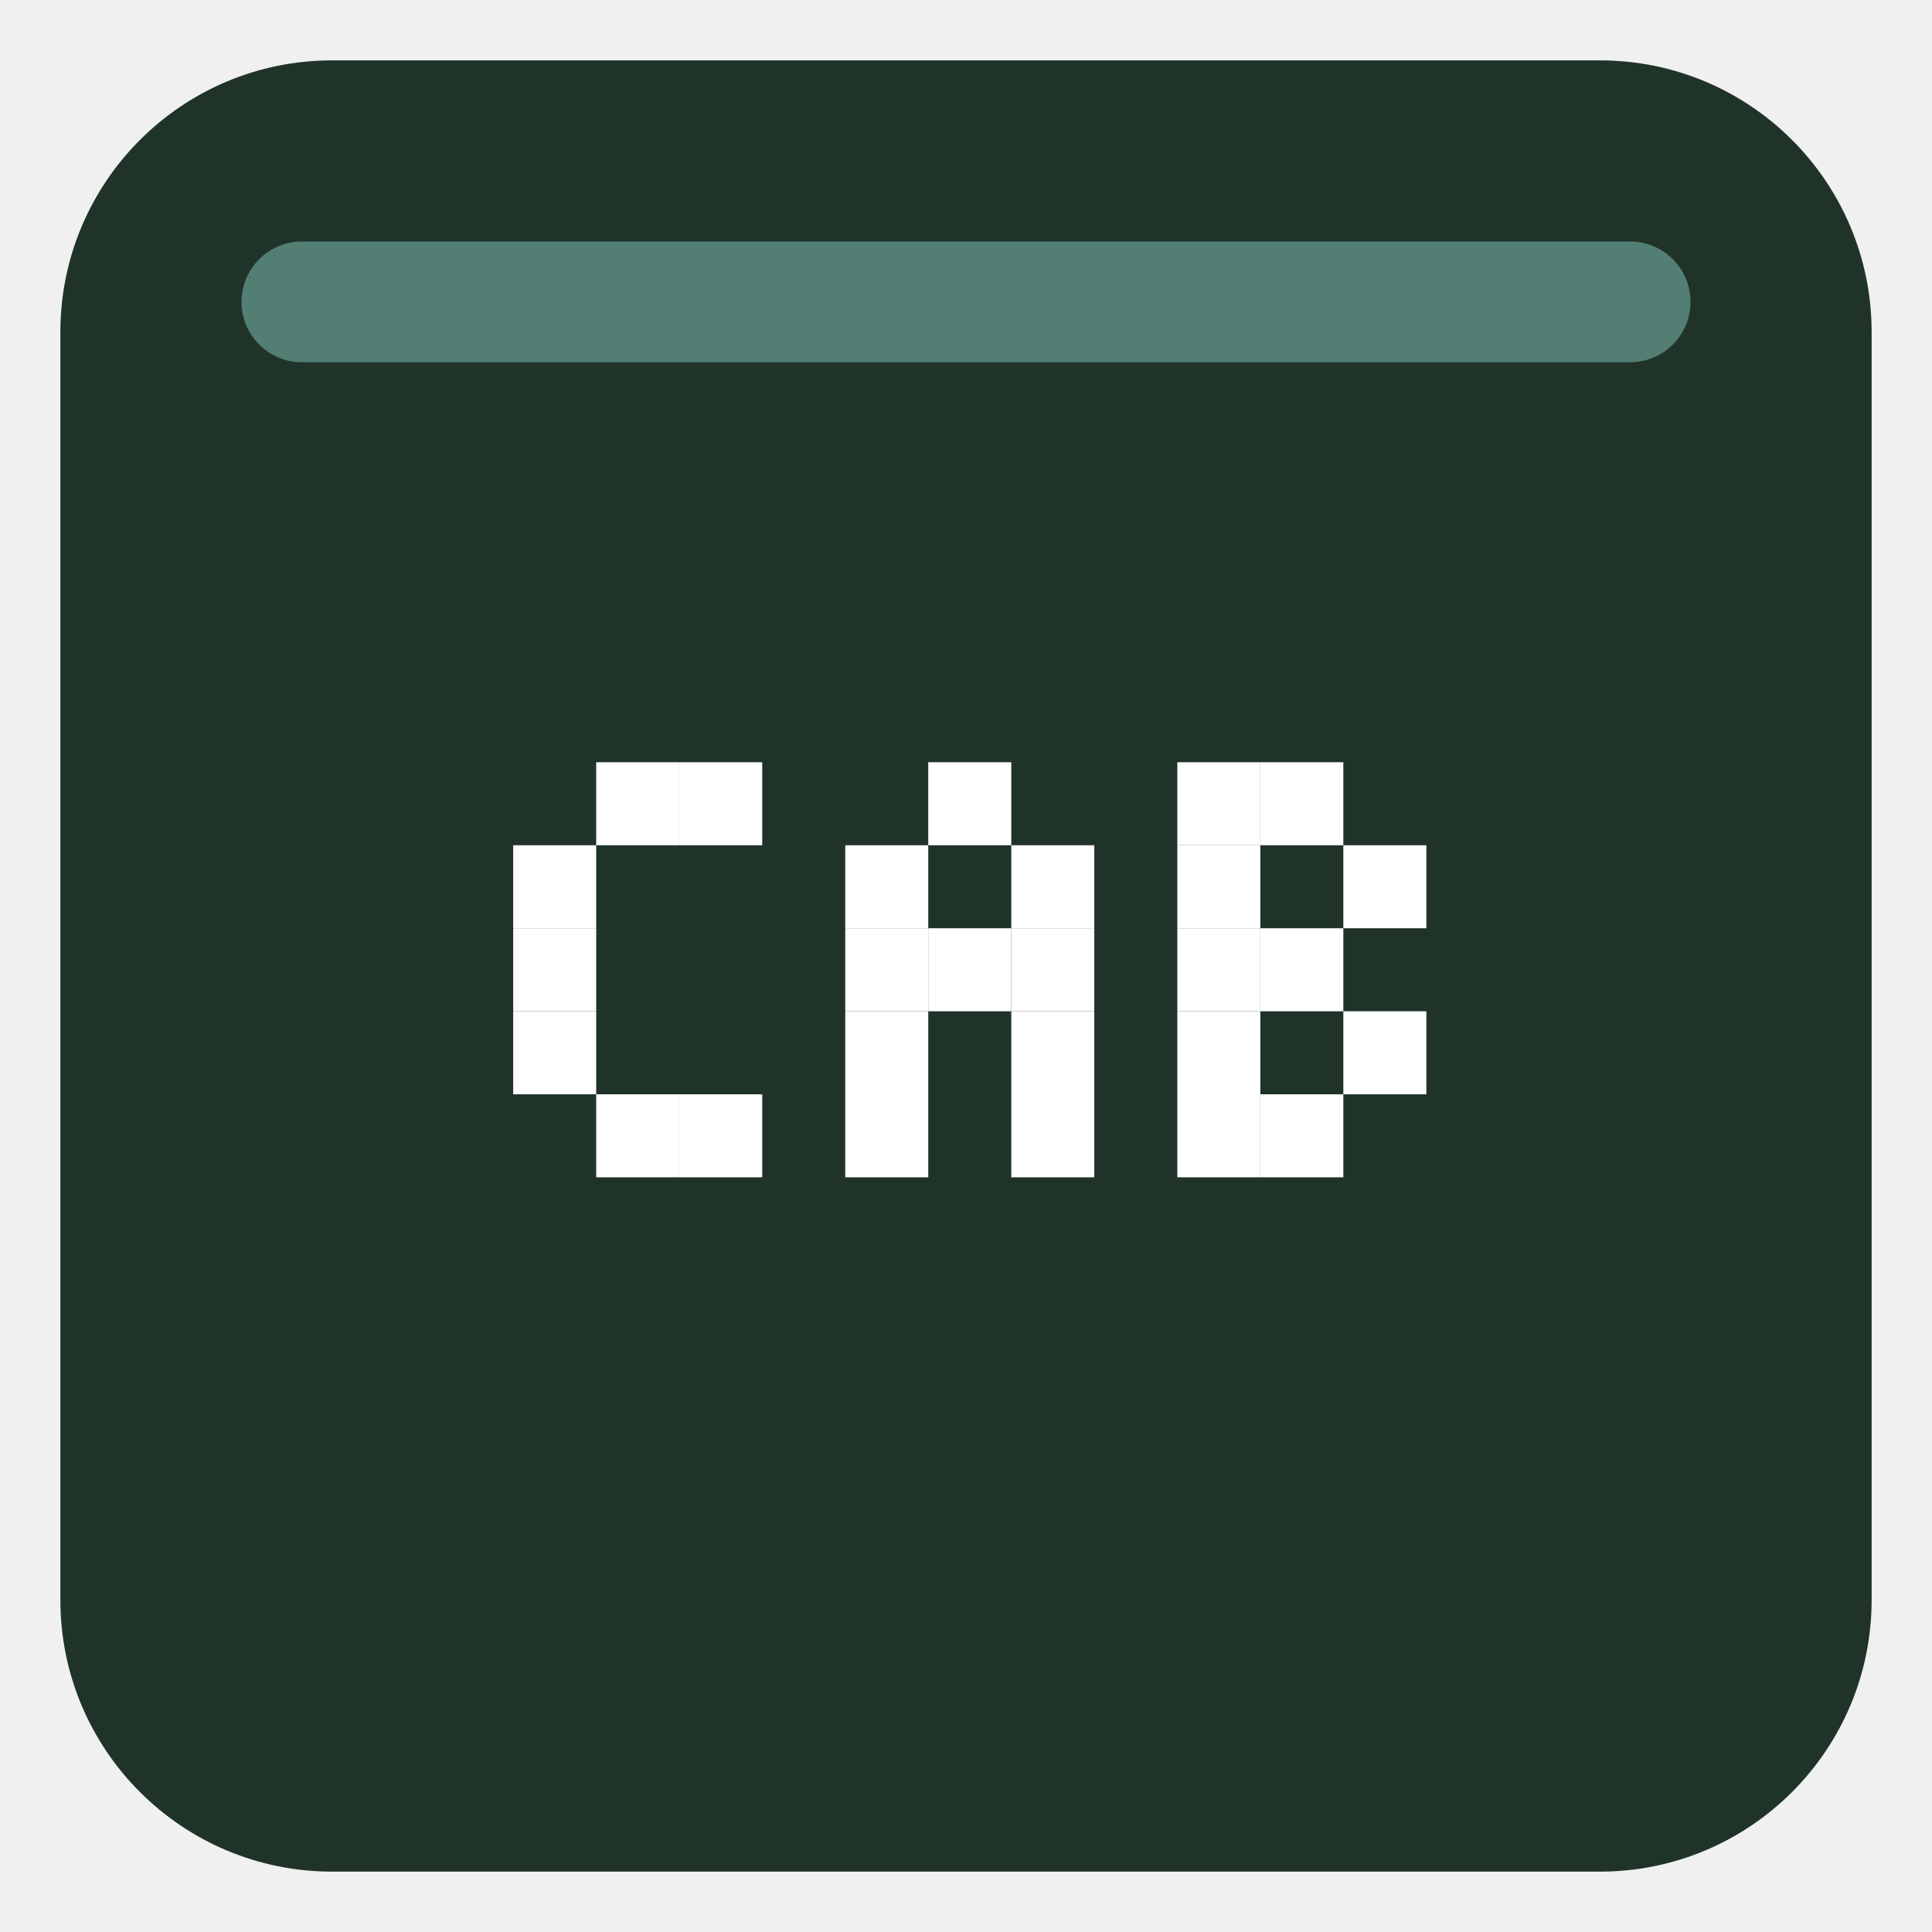
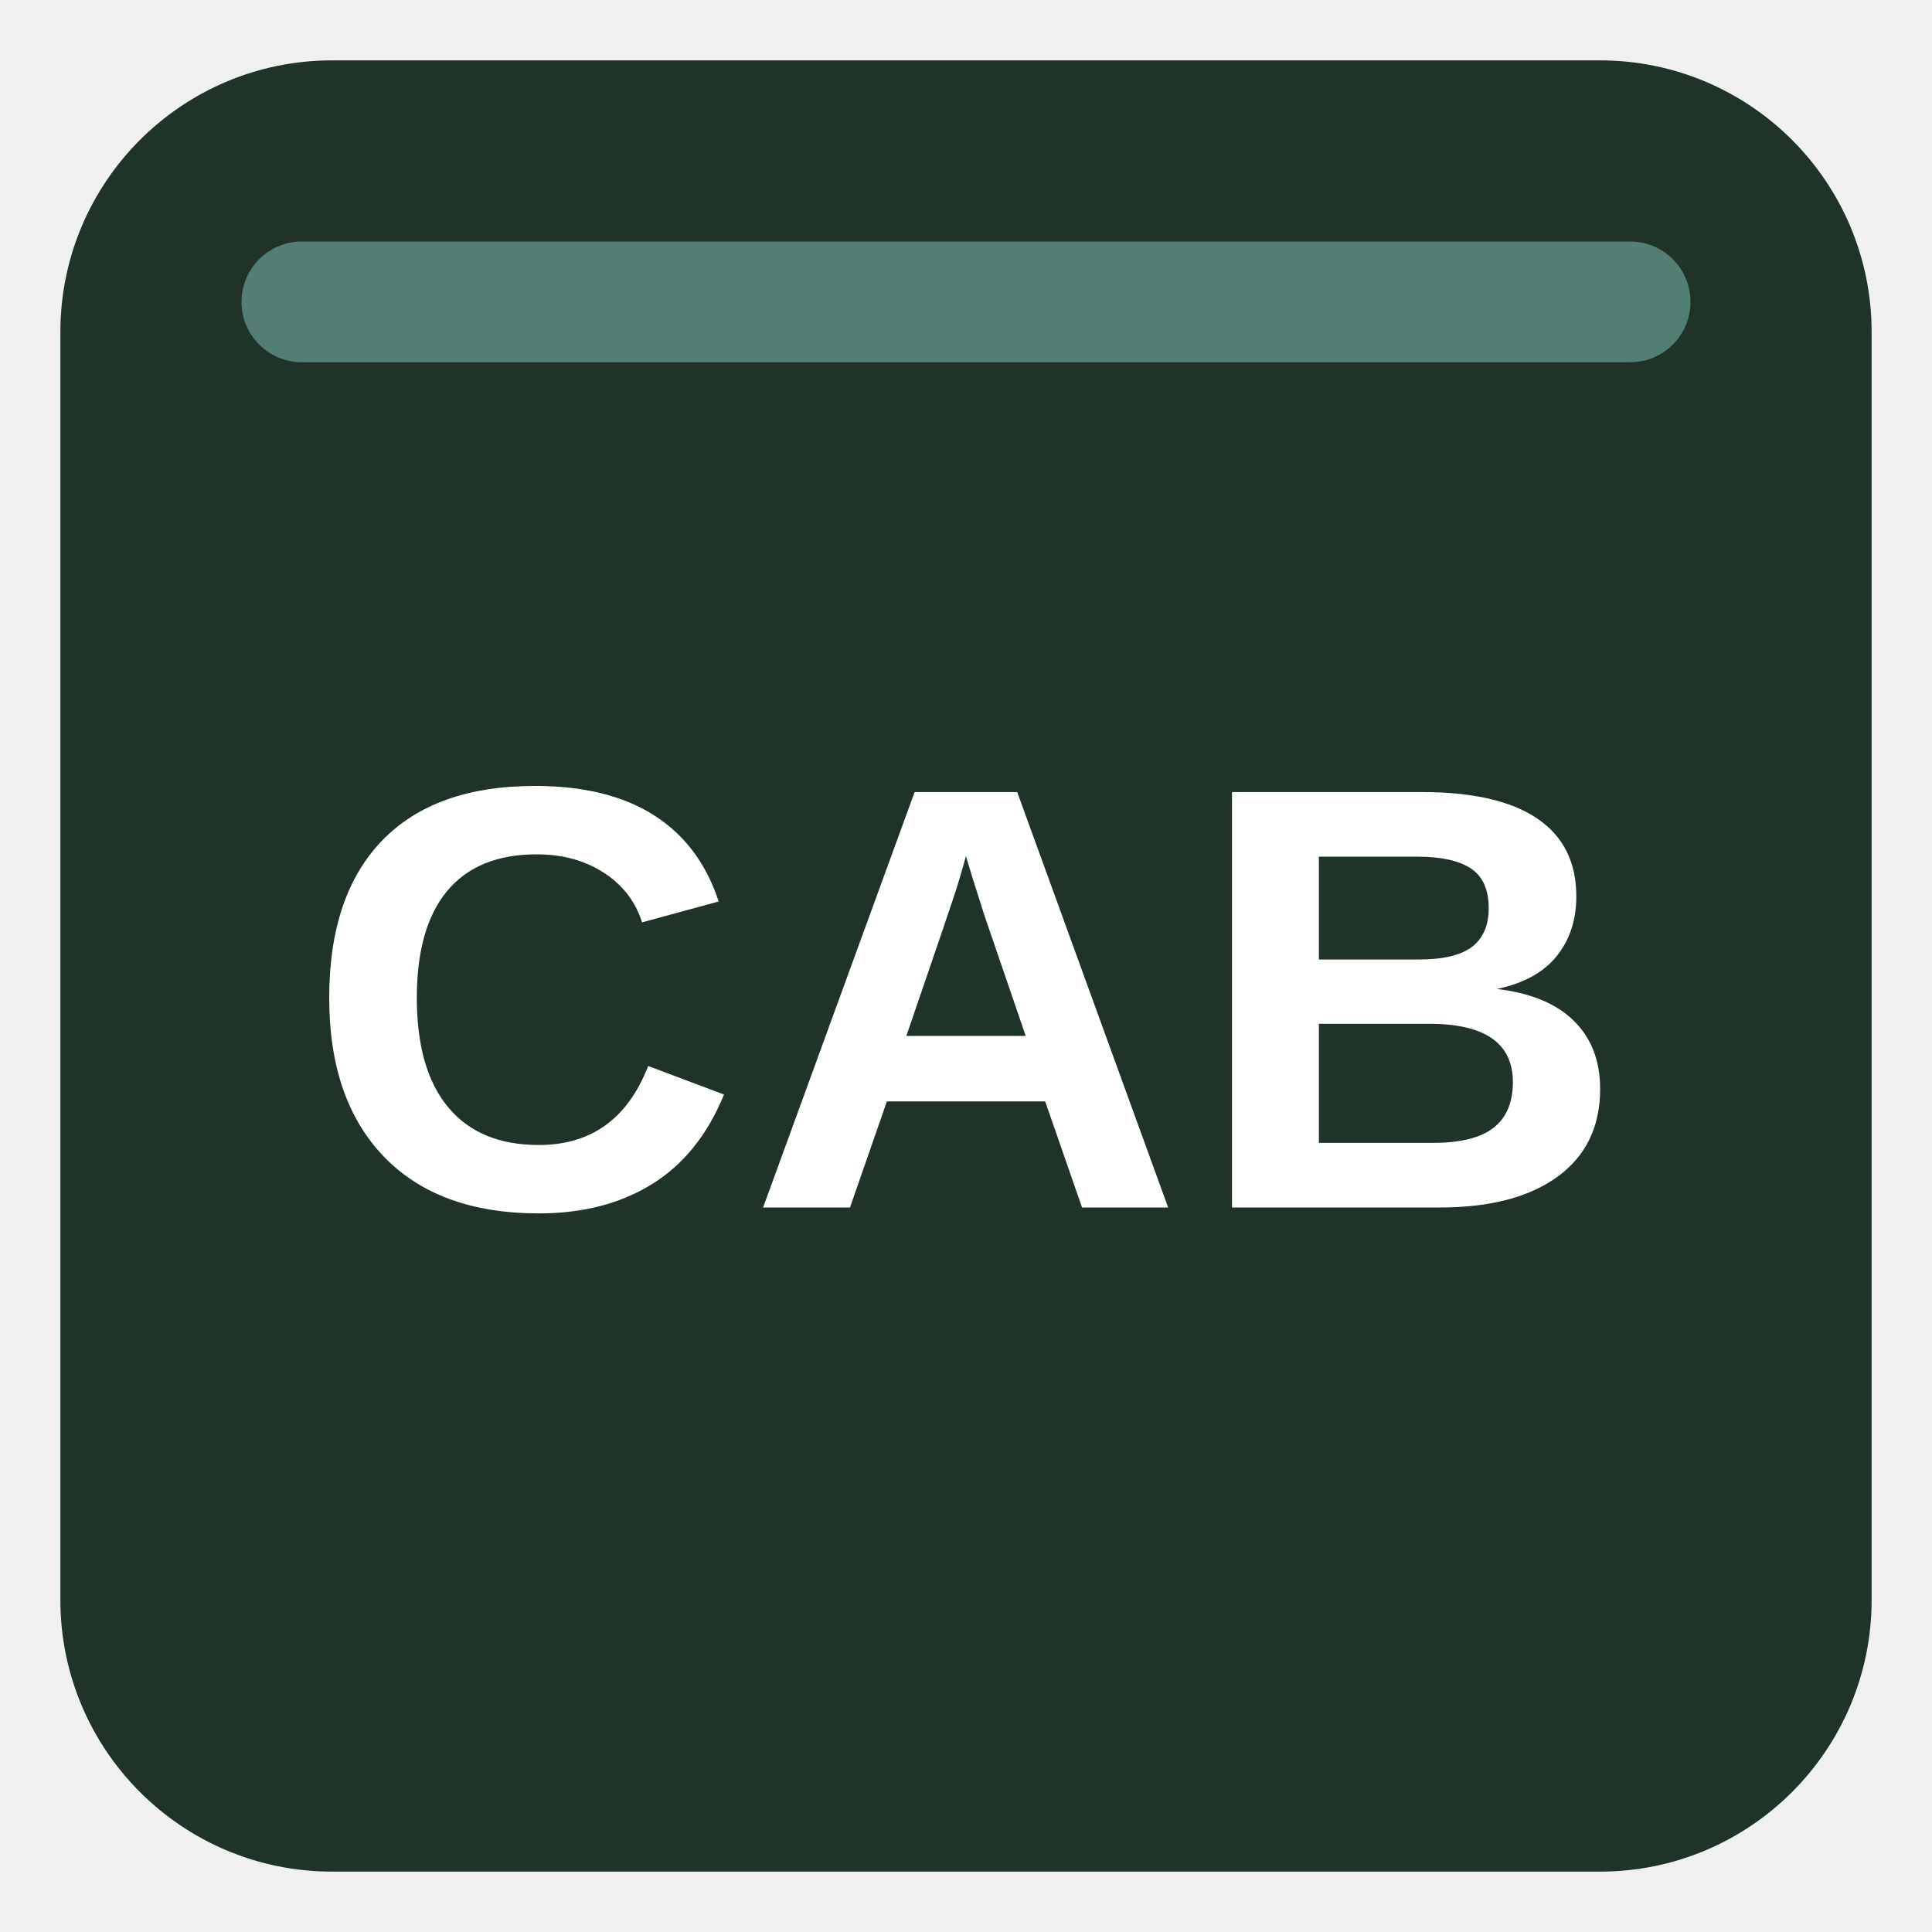
<svg xmlns="http://www.w3.org/2000/svg" width="256" height="256" viewBox="0 0 256 256">
  <rect x="8" y="8" width="240" height="240" rx="36" fill="#203329" />
  <rect x="32" y="32" width="192" height="16" rx="8" fill="#537E73" />
-   <rect x="79" y="101" width="11" height="11" fill="#FFFFFF" />
-   <rect x="90" y="101" width="11" height="11" fill="#FFFFFF" />
-   <rect x="68" y="112" width="11" height="11" fill="#FFFFFF" />
-   <rect x="68" y="123" width="11" height="11" fill="#FFFFFF" />
-   <rect x="68" y="134" width="11" height="11" fill="#FFFFFF" />
-   <rect x="79" y="145" width="11" height="11" fill="#FFFFFF" />
-   <rect x="90" y="145" width="11" height="11" fill="#FFFFFF" />
-   <rect x="123" y="101" width="11" height="11" fill="#FFFFFF" />
-   <rect x="112" y="112" width="11" height="11" fill="#FFFFFF" />
-   <rect x="134" y="112" width="11" height="11" fill="#FFFFFF" />
-   <rect x="112" y="123" width="11" height="11" fill="#FFFFFF" />
-   <rect x="123" y="123" width="11" height="11" fill="#FFFFFF" />
-   <rect x="134" y="123" width="11" height="11" fill="#FFFFFF" />
-   <rect x="112" y="134" width="11" height="11" fill="#FFFFFF" />
-   <rect x="134" y="134" width="11" height="11" fill="#FFFFFF" />
-   <rect x="112" y="145" width="11" height="11" fill="#FFFFFF" />
-   <rect x="134" y="145" width="11" height="11" fill="#FFFFFF" />
-   <rect x="156" y="101" width="11" height="11" fill="#FFFFFF" />
-   <rect x="167" y="101" width="11" height="11" fill="#FFFFFF" />
-   <rect x="156" y="112" width="11" height="11" fill="#FFFFFF" />
-   <rect x="178" y="112" width="11" height="11" fill="#FFFFFF" />
-   <rect x="156" y="123" width="11" height="11" fill="#FFFFFF" />
-   <rect x="167" y="123" width="11" height="11" fill="#FFFFFF" />
-   <rect x="156" y="134" width="11" height="11" fill="#FFFFFF" />
-   <rect x="178" y="134" width="11" height="11" fill="#FFFFFF" />
-   <rect x="156" y="145" width="11" height="11" fill="#FFFFFF" />
-   <rect x="167" y="145" width="11" height="11" fill="#FFFFFF" />
+   <text x="128" y="160" text-anchor="middle" font-family="Arial,Segoe UI,sans-serif" font-size="80" font-weight="700" letter-spacing="1" fill="#FFFFFF">CAB</text>
</svg>
